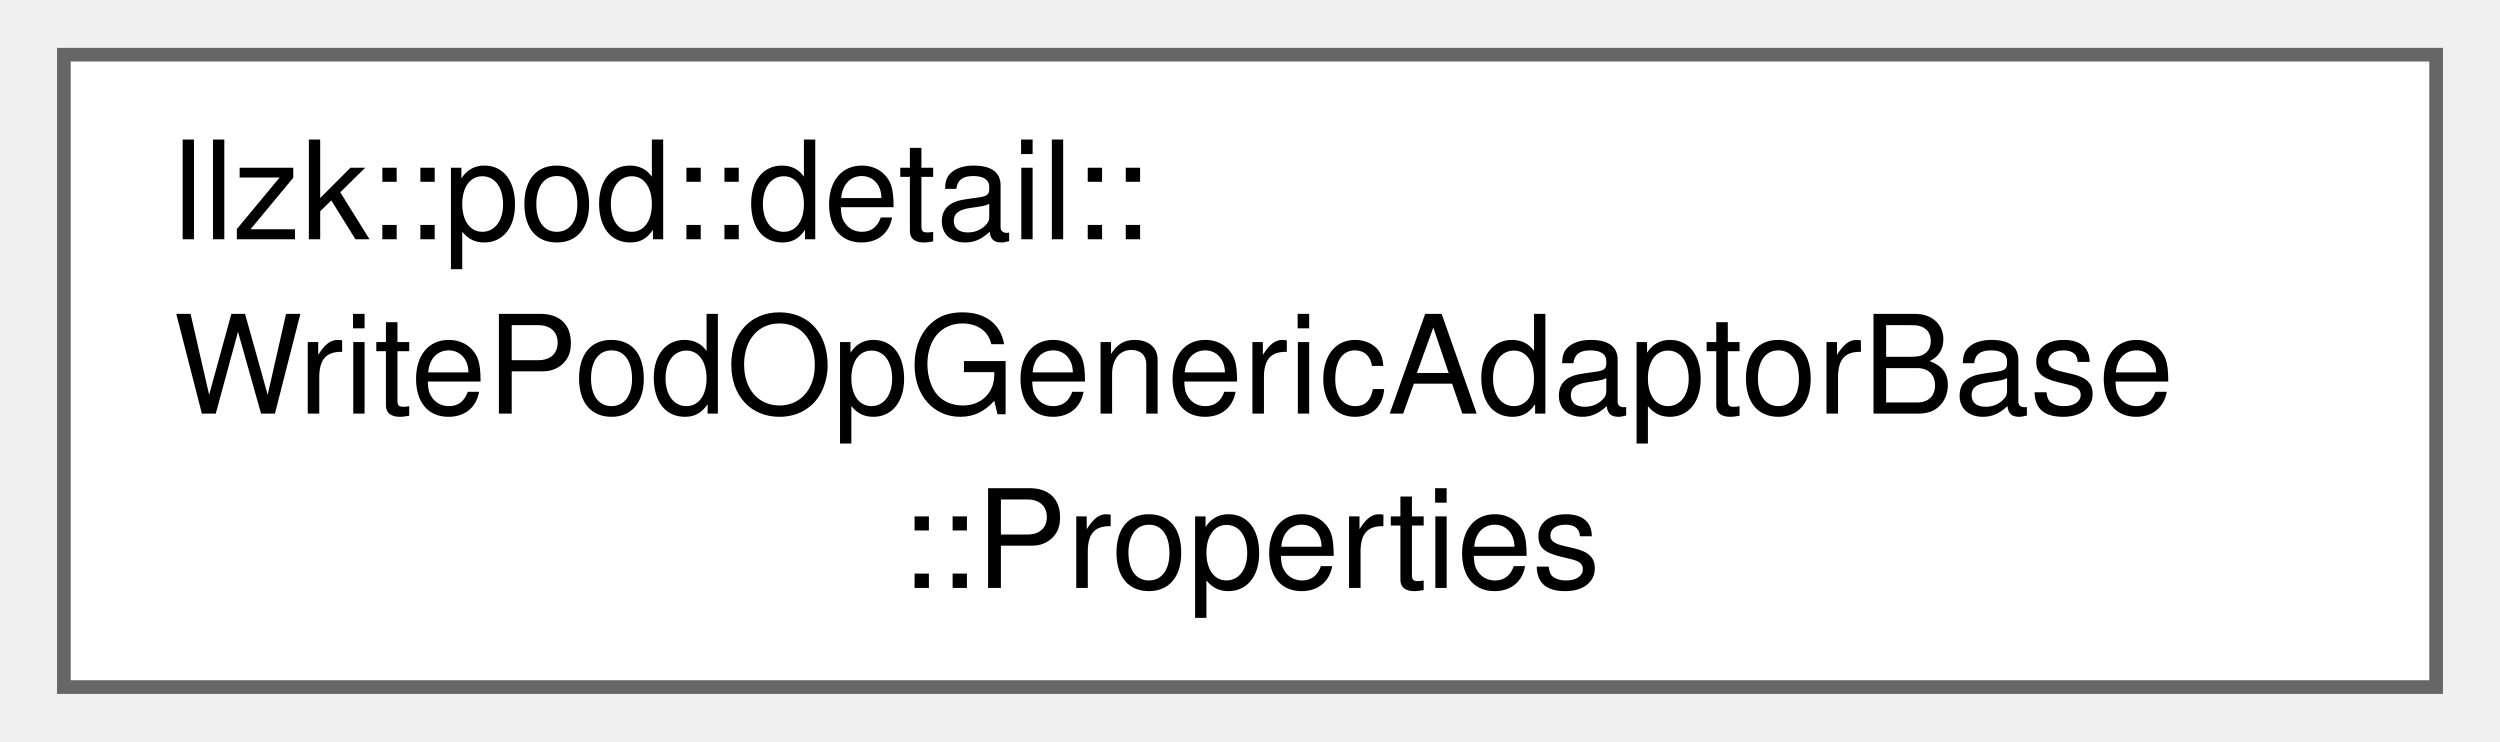
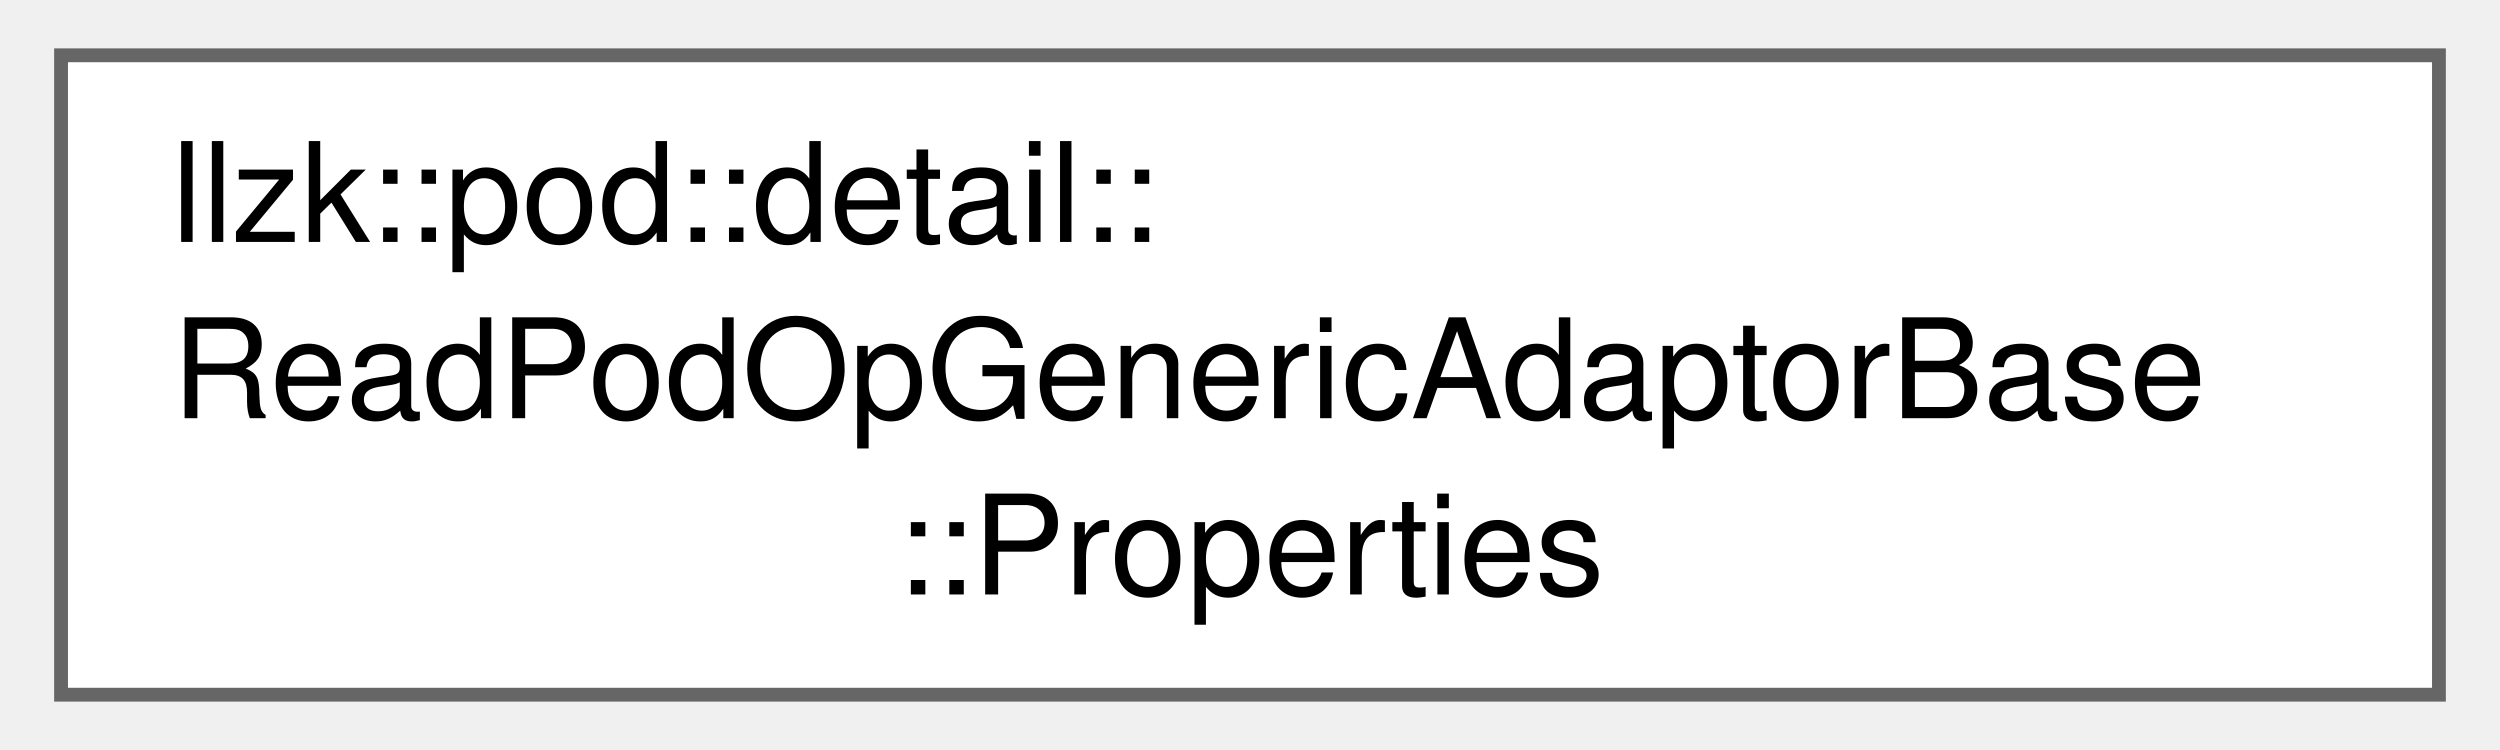
- <svg xmlns="http://www.w3.org/2000/svg" xmlns:xlink="http://www.w3.org/1999/xlink" width="182pt" height="54pt" viewBox="0.00 0.00 181.50 54.25">
+ <svg xmlns="http://www.w3.org/2000/svg" xmlns:xlink="http://www.w3.org/1999/xlink" width="180pt" height="54pt" viewBox="0.00 0.00 180.00 54.25">
  <g id="graph0" class="graph" transform="scale(1 1) rotate(0) translate(4 50.25)">
    <g id="Node000000" class="node">
      <g id="a_Node000000">
-         <a xlink:href="structllzk_1_1pod_1_1detail_1_1WritePodOpGenericAdaptorBase_1_1Properties.html" target="_top" xlink:title=" ">
-           <polygon fill="white" stroke="#666666" points="173.5,-46.25 0,-46.25 0,0 173.5,0 173.5,-46.25" />
+         <a xlink:href="structllzk_1_1pod_1_1detail_1_1ReadPodOpGenericAdaptorBase_1_1Properties.html" target="_top" xlink:title=" ">
+           <polygon fill="white" stroke="#666666" points="172,-46.25 0,-46.25 0,0 172,0 172,-46.25" />
          <text text-anchor="start" x="8" y="-32.75" font-family="Helvetica,sans-Serif" font-size="10.00">llzk::pod::detail::</text>
-           <text text-anchor="start" x="8" y="-20" font-family="Helvetica,sans-Serif" font-size="10.00">WritePodOpGenericAdaptorBase</text>
-           <text text-anchor="middle" x="86.75" y="-7.25" font-family="Helvetica,sans-Serif" font-size="10.00">::Properties</text>
+           <text text-anchor="start" x="8" y="-20" font-family="Helvetica,sans-Serif" font-size="10.00">ReadPodOpGenericAdaptorBase</text>
+           <text text-anchor="middle" x="86" y="-7.25" font-family="Helvetica,sans-Serif" font-size="10.00">::Properties</text>
        </a>
      </g>
    </g>
  </g>
</svg>
